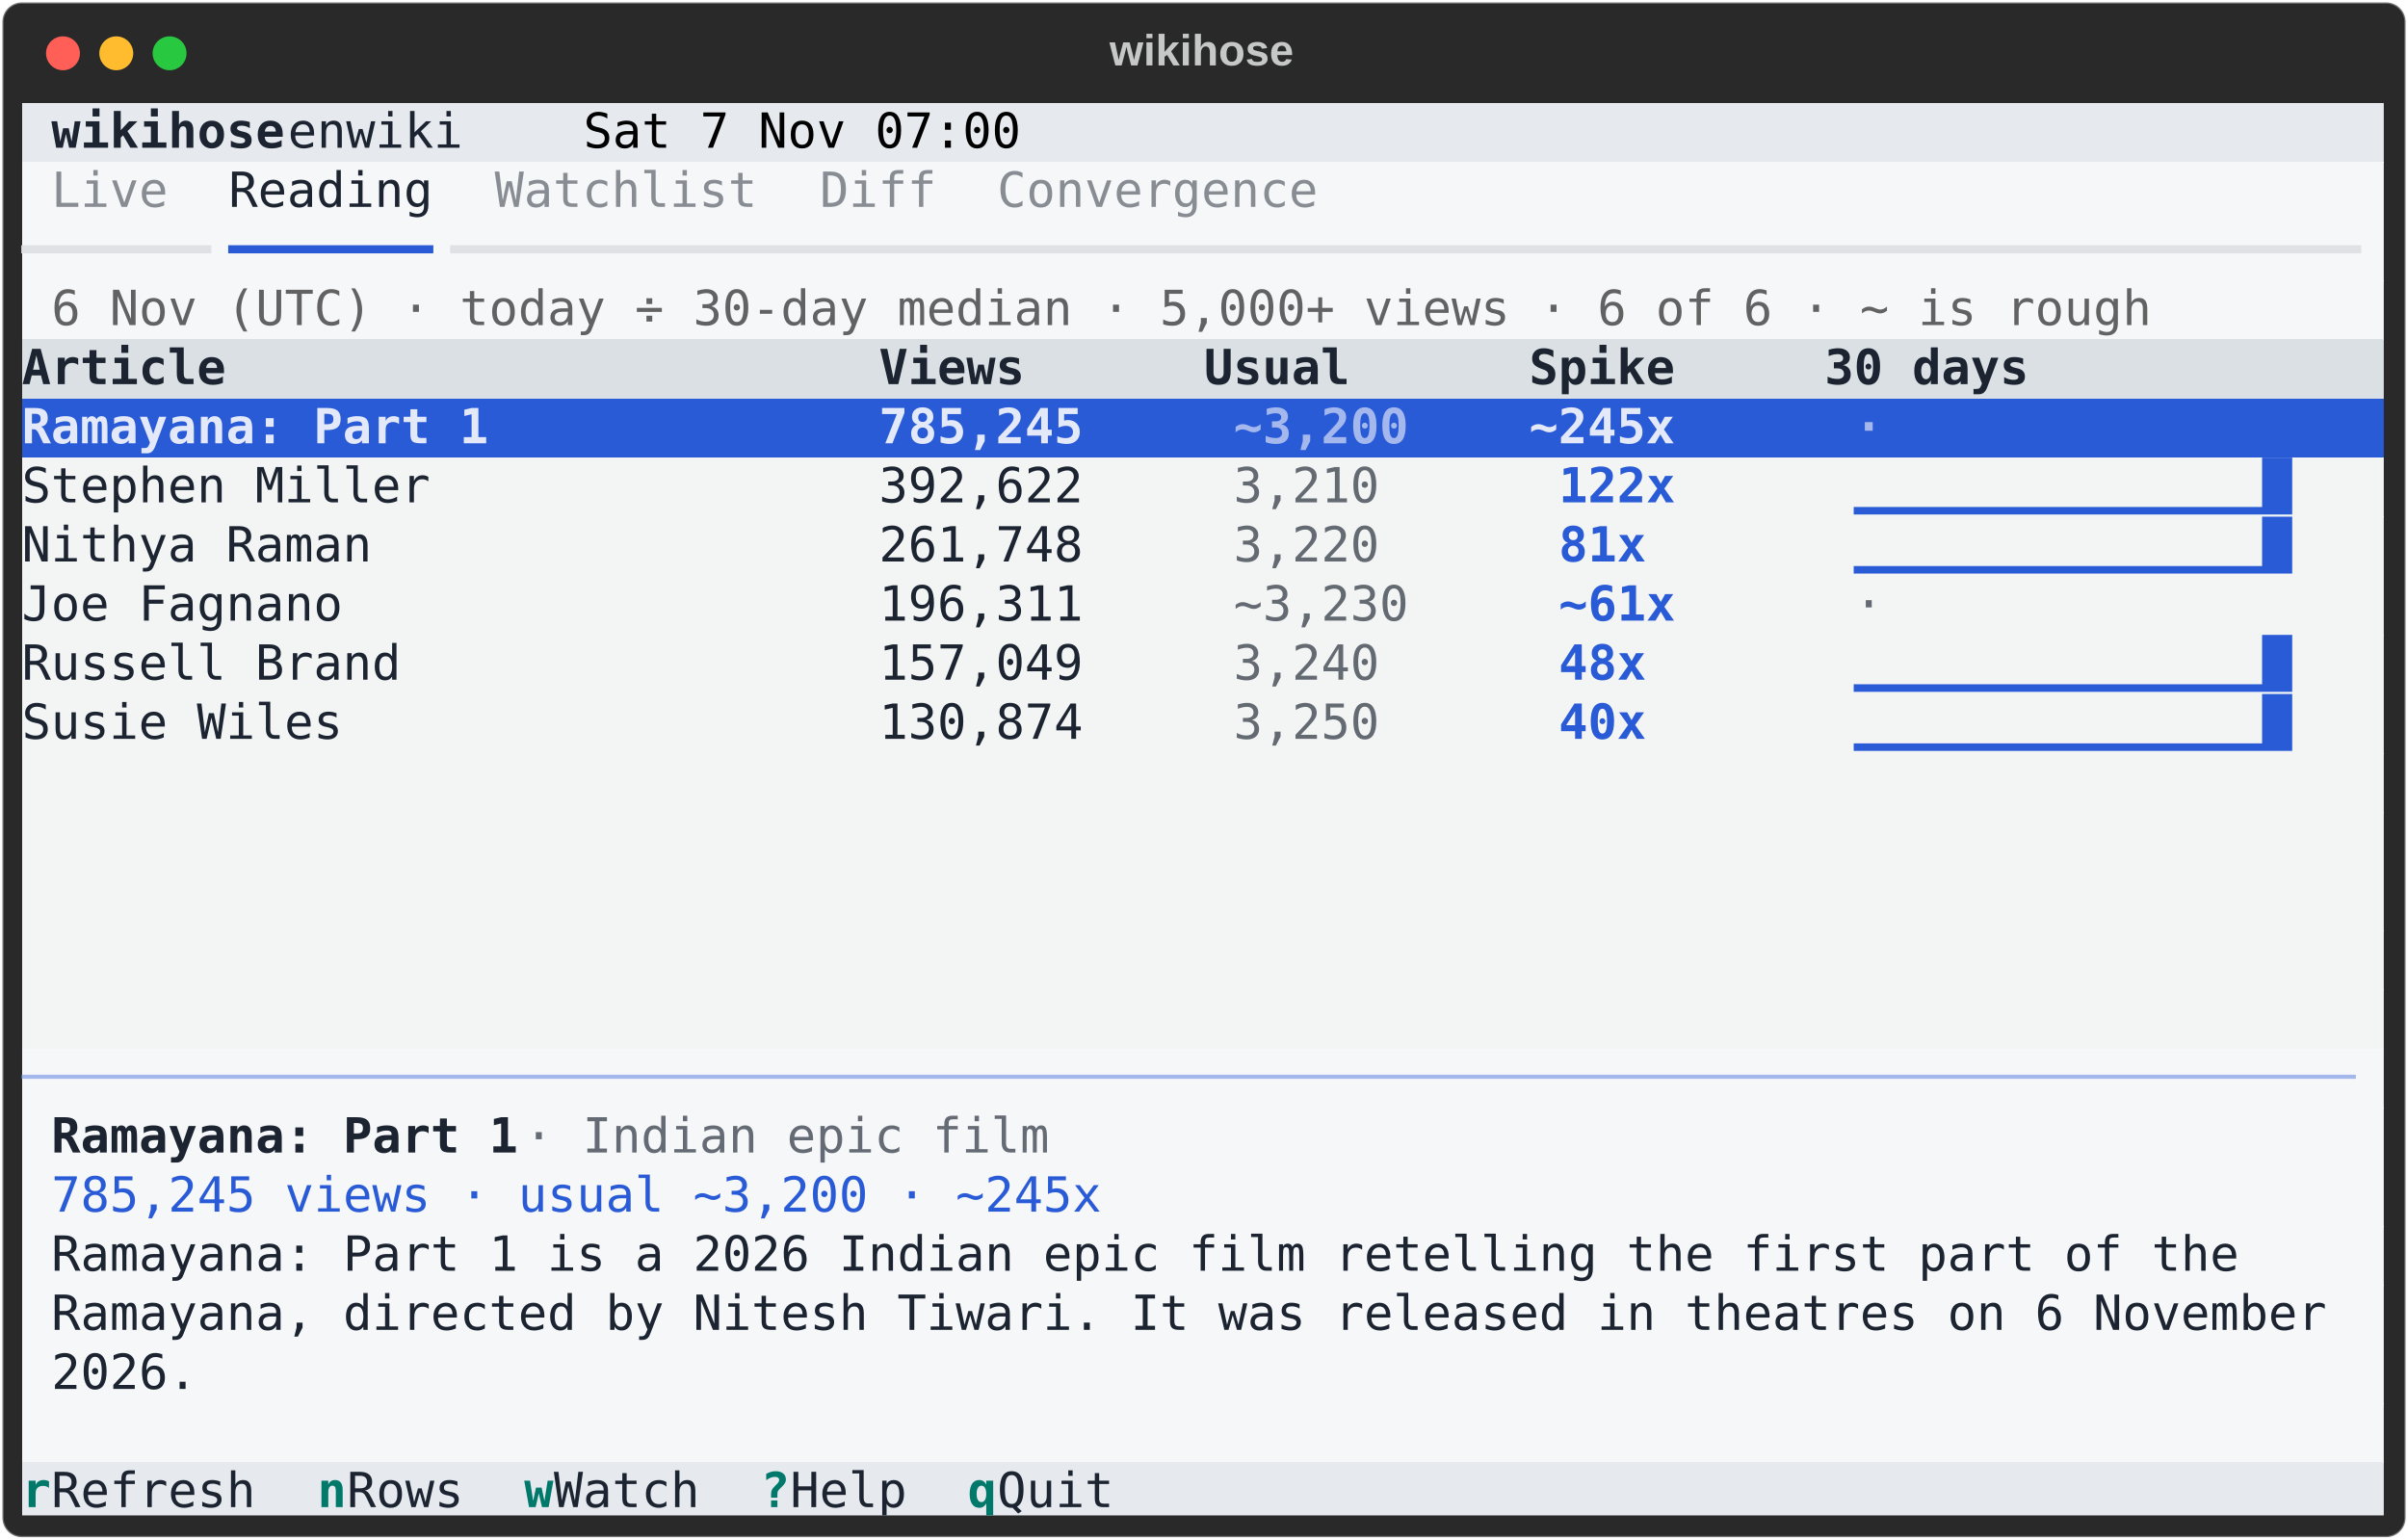
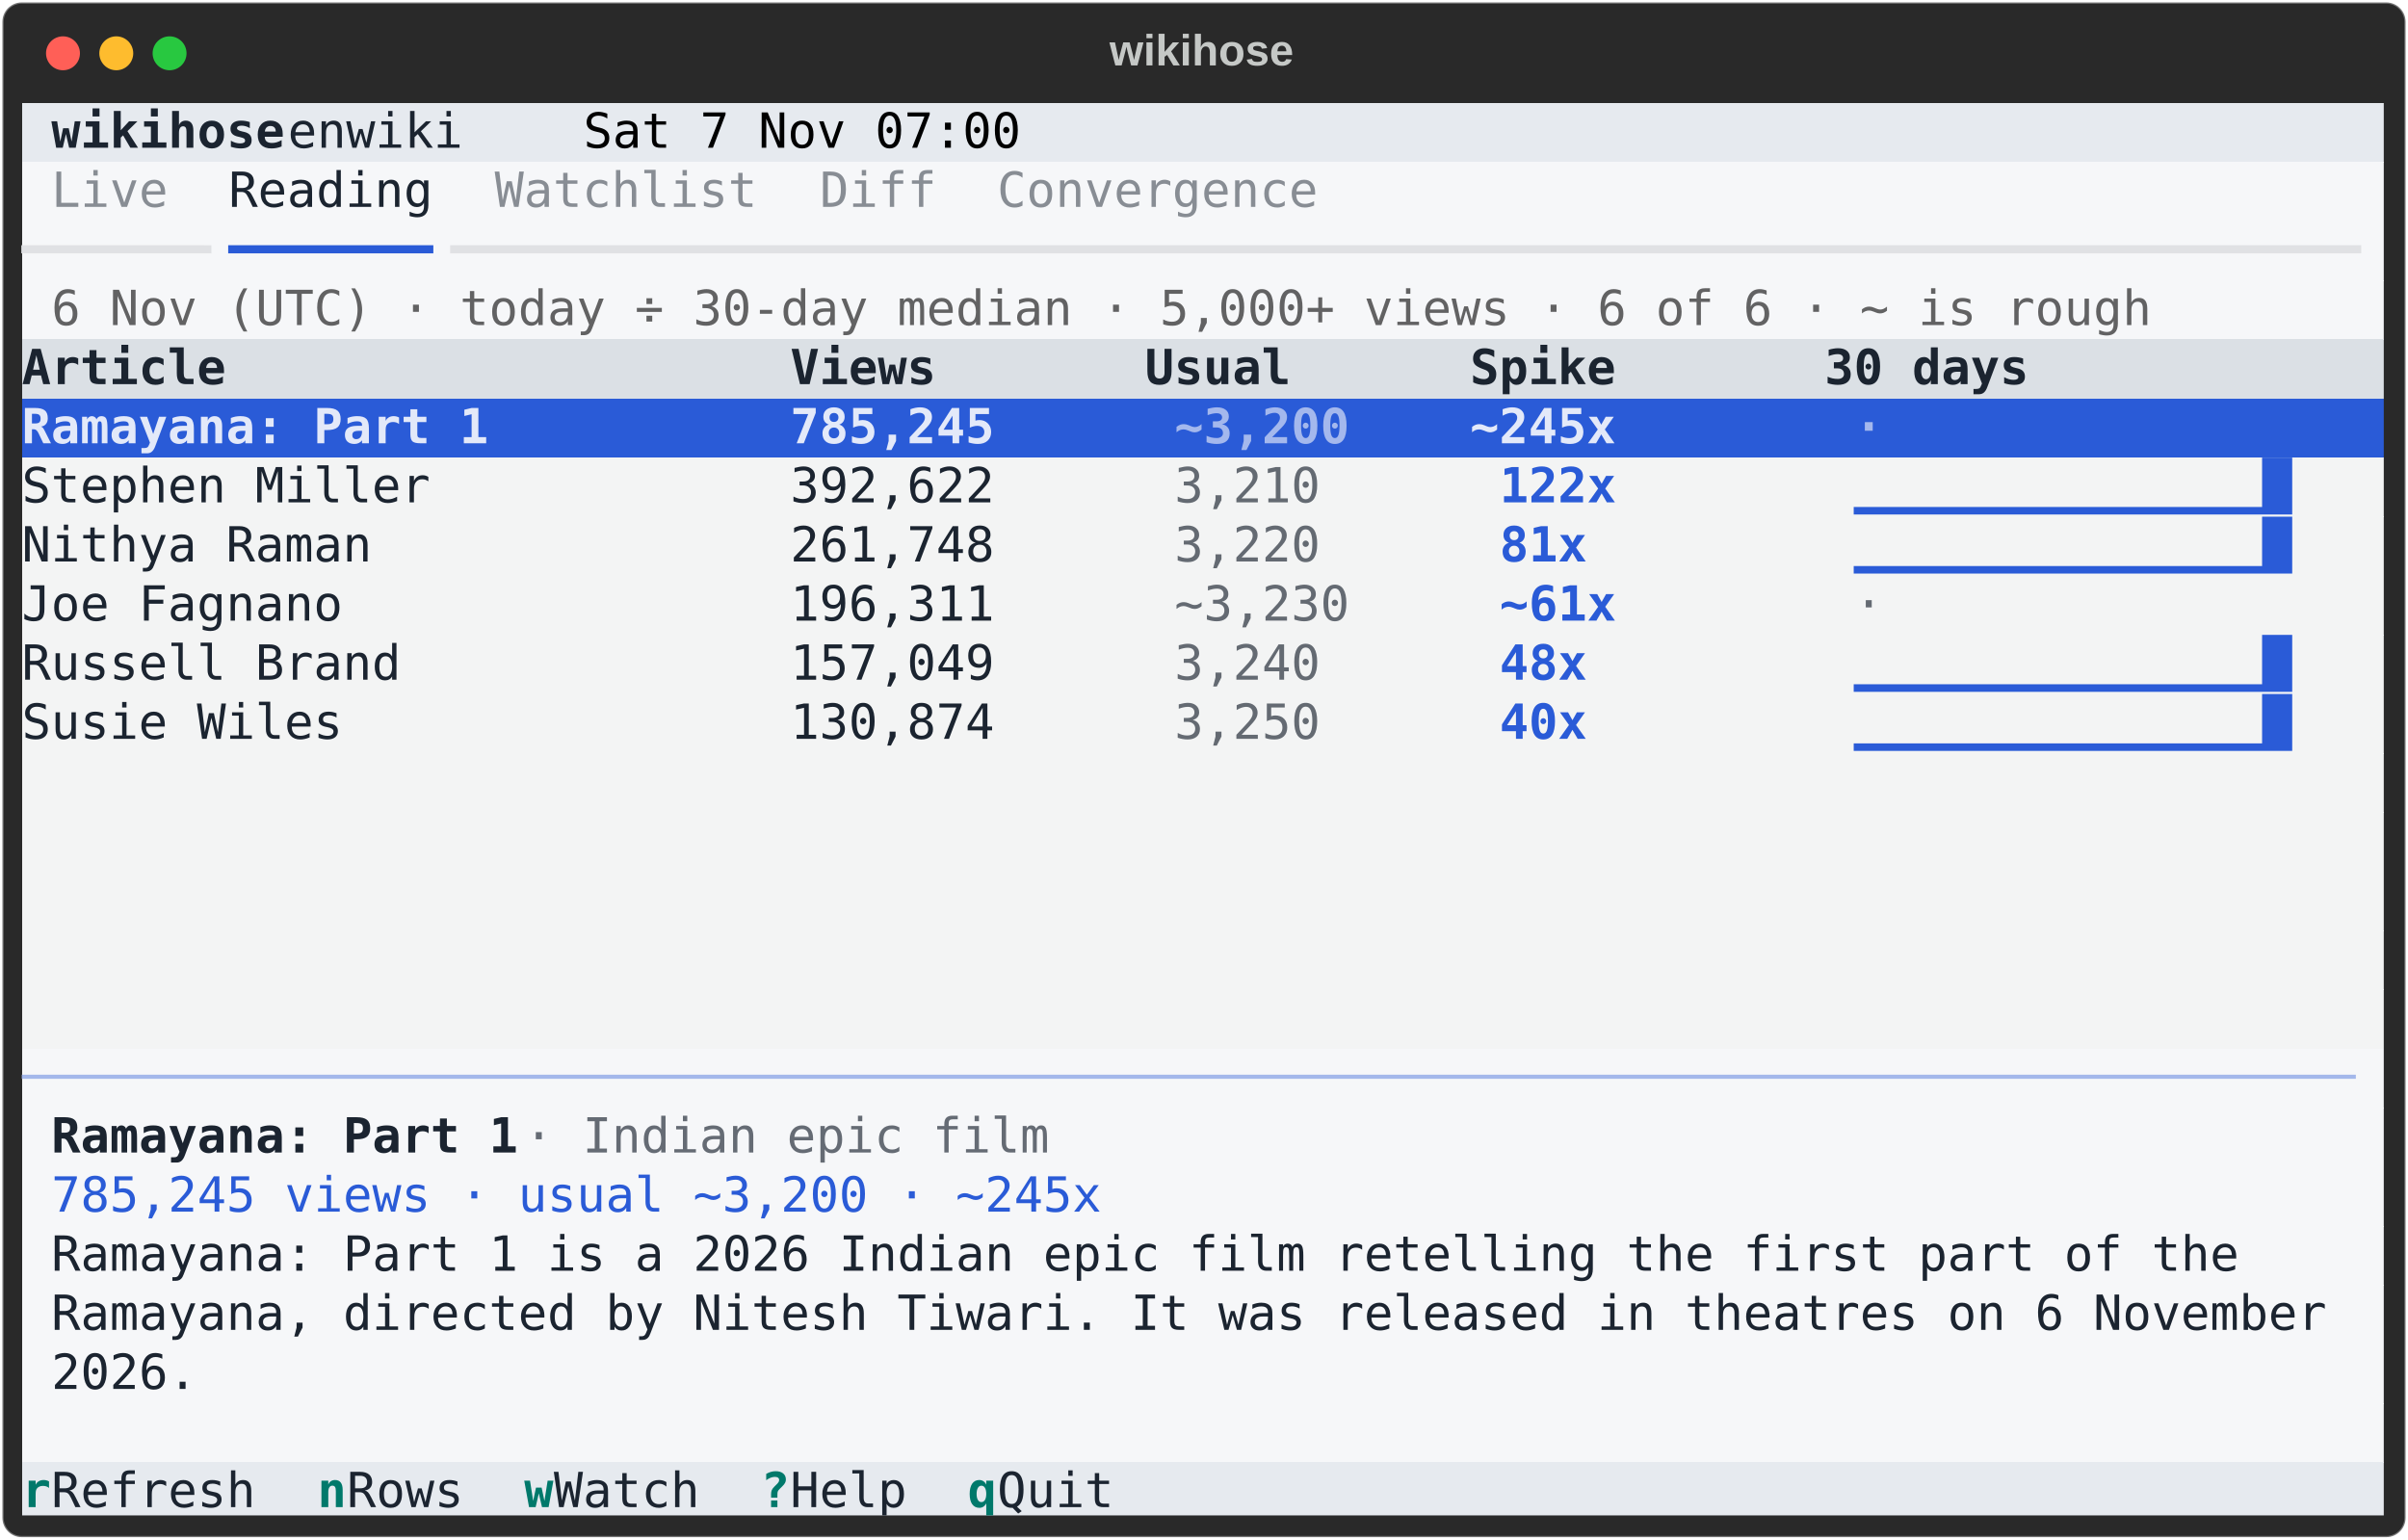
<svg xmlns="http://www.w3.org/2000/svg" class="rich-terminal" viewBox="0 0 994 635.6">
  <style>

    @font-face {
        font-family: "Fira Code";
        src: local("FiraCode-Regular"),
                url("https://cdnjs.cloudflare.com/ajax/libs/firacode/6.2.0/woff2/FiraCode-Regular.woff2") format("woff2"),
                url("https://cdnjs.cloudflare.com/ajax/libs/firacode/6.2.0/woff/FiraCode-Regular.woff") format("woff");
        font-style: normal;
        font-weight: 400;
    }
    @font-face {
        font-family: "Fira Code";
        src: local("FiraCode-Bold"),
                url("https://cdnjs.cloudflare.com/ajax/libs/firacode/6.2.0/woff2/FiraCode-Bold.woff2") format("woff2"),
                url("https://cdnjs.cloudflare.com/ajax/libs/firacode/6.2.0/woff/FiraCode-Bold.woff") format("woff");
        font-style: bold;
        font-weight: 700;
    }

    .terminal-matrix {
        font-family: Fira Code, monospace;
        font-size: 20px;
        line-height: 24.4px;
        font-variant-east-asian: full-width;
    }

    .terminal-title {
        font-size: 18px;
        font-weight: bold;
        font-family: arial;
    }

    .terminal-r1 { fill: #c5c8c6 }
.terminal-r2 { fill: #1b2430;font-weight: bold }
.terminal-r3 { fill: #1b2430 }
.terminal-r4 { fill: #000000 }
.terminal-r5 { fill: #888d94 }
.terminal-r6 { fill: #e0e1e4 }
.terminal-r7 { fill: #2a5bd7 }
.terminal-r8 { fill: #626263 }
.terminal-r9 { fill: #e3e9f9;font-weight: bold }
.terminal-r10 { fill: #a4b8ed;font-weight: bold }
.terminal-r11 { fill: #646a72 }
.terminal-r12 { fill: #2a5bd7;font-weight: bold }
.terminal-r13 { fill: #a4b8eb }
.terminal-r14 { fill: #656b74 }
.terminal-r15 { fill: #00796b;font-weight: bold }
    </style>
  <defs>
    <clipPath id="terminal-clip-terminal">
      <rect x="0" y="0" width="975.0" height="584.6" />
    </clipPath>
    <clipPath id="terminal-line-0">
      <rect x="0" y="1.5" width="976" height="24.65" />
    </clipPath>
    <clipPath id="terminal-line-1">
      <rect x="0" y="25.9" width="976" height="24.65" />
    </clipPath>
    <clipPath id="terminal-line-2">
      <rect x="0" y="50.3" width="976" height="24.65" />
    </clipPath>
    <clipPath id="terminal-line-3">
      <rect x="0" y="74.7" width="976" height="24.65" />
    </clipPath>
    <clipPath id="terminal-line-4">
      <rect x="0" y="99.1" width="976" height="24.65" />
    </clipPath>
    <clipPath id="terminal-line-5">
      <rect x="0" y="123.5" width="976" height="24.65" />
    </clipPath>
    <clipPath id="terminal-line-6">
      <rect x="0" y="147.9" width="976" height="24.65" />
    </clipPath>
    <clipPath id="terminal-line-7">
      <rect x="0" y="172.3" width="976" height="24.65" />
    </clipPath>
    <clipPath id="terminal-line-8">
      <rect x="0" y="196.7" width="976" height="24.65" />
    </clipPath>
    <clipPath id="terminal-line-9">
      <rect x="0" y="221.1" width="976" height="24.65" />
    </clipPath>
    <clipPath id="terminal-line-10">
      <rect x="0" y="245.5" width="976" height="24.65" />
    </clipPath>
    <clipPath id="terminal-line-11">
      <rect x="0" y="269.9" width="976" height="24.65" />
    </clipPath>
    <clipPath id="terminal-line-12">
      <rect x="0" y="294.3" width="976" height="24.65" />
    </clipPath>
    <clipPath id="terminal-line-13">
      <rect x="0" y="318.7" width="976" height="24.65" />
    </clipPath>
    <clipPath id="terminal-line-14">
      <rect x="0" y="343.1" width="976" height="24.65" />
    </clipPath>
    <clipPath id="terminal-line-15">
      <rect x="0" y="367.5" width="976" height="24.65" />
    </clipPath>
    <clipPath id="terminal-line-16">
      <rect x="0" y="391.9" width="976" height="24.65" />
    </clipPath>
    <clipPath id="terminal-line-17">
      <rect x="0" y="416.3" width="976" height="24.65" />
    </clipPath>
    <clipPath id="terminal-line-18">
      <rect x="0" y="440.7" width="976" height="24.65" />
    </clipPath>
    <clipPath id="terminal-line-19">
      <rect x="0" y="465.1" width="976" height="24.65" />
    </clipPath>
    <clipPath id="terminal-line-20">
      <rect x="0" y="489.5" width="976" height="24.65" />
    </clipPath>
    <clipPath id="terminal-line-21">
      <rect x="0" y="513.9" width="976" height="24.65" />
    </clipPath>
    <clipPath id="terminal-line-22">
      <rect x="0" y="538.3" width="976" height="24.65" />
    </clipPath>
  </defs>
  <rect fill="#292929" stroke="rgba(255,255,255,0.35)" stroke-width="1" x="1" y="1" width="992" height="633.6" rx="8" />
  <text class="terminal-title" fill="#c5c8c6" text-anchor="middle" x="496" y="27">wikihose</text>
  <g transform="translate(26,22)">
    <circle cx="0" cy="0" r="7" fill="#ff5f57" />
    <circle cx="22" cy="0" r="7" fill="#febc2e" />
    <circle cx="44" cy="0" r="7" fill="#28c840" />
  </g>
  <g transform="translate(9, 41)" clip-path="url(#terminal-clip-terminal)">
    <rect fill="#e6eaef" x="0" y="1.5" width="12.2" height="24.65" shape-rendering="crispEdges" />
    <rect fill="#e6eaef" x="12.2" y="1.5" width="97.6" height="24.65" shape-rendering="crispEdges" />
    <rect fill="#e6eaef" x="109.8" y="1.5" width="122" height="24.65" shape-rendering="crispEdges" />
    <rect fill="#e6eaef" x="231.8" y="1.5" width="183" height="24.65" shape-rendering="crispEdges" />
    <rect fill="#e6eaef" x="414.8" y="1.5" width="561.2" height="24.65" shape-rendering="crispEdges" />
    <rect fill="#f6f7f9" x="0" y="25.9" width="12.2" height="24.65" shape-rendering="crispEdges" />
    <rect fill="#f6f7f9" x="12.2" y="25.9" width="48.8" height="24.65" shape-rendering="crispEdges" />
    <rect fill="#f6f7f9" x="61" y="25.9" width="24.4" height="24.65" shape-rendering="crispEdges" />
    <rect fill="#f6f7f9" x="85.4" y="25.9" width="85.4" height="24.65" shape-rendering="crispEdges" />
    <rect fill="#f6f7f9" x="170.8" y="25.9" width="24.4" height="24.65" shape-rendering="crispEdges" />
    <rect fill="#f6f7f9" x="195.2" y="25.9" width="109.8" height="24.65" shape-rendering="crispEdges" />
    <rect fill="#f6f7f9" x="305" y="25.9" width="24.4" height="24.65" shape-rendering="crispEdges" />
    <rect fill="#f6f7f9" x="329.4" y="25.9" width="48.8" height="24.65" shape-rendering="crispEdges" />
    <rect fill="#f6f7f9" x="378.2" y="25.9" width="24.4" height="24.65" shape-rendering="crispEdges" />
    <rect fill="#f6f7f9" x="402.6" y="25.9" width="134.2" height="24.65" shape-rendering="crispEdges" />
    <rect fill="#f6f7f9" x="536.8" y="25.9" width="439.2" height="24.65" shape-rendering="crispEdges" />
    <rect fill="#f6f7f9" x="0" y="50.3" width="85.4" height="24.65" shape-rendering="crispEdges" />
    <rect fill="#f6f7f9" x="85.4" y="50.3" width="85.4" height="24.65" shape-rendering="crispEdges" />
    <rect fill="#f6f7f9" x="170.8" y="50.3" width="805.2" height="24.65" shape-rendering="crispEdges" />
    <rect fill="#f6f7f9" x="0" y="74.7" width="12.2" height="24.65" shape-rendering="crispEdges" />
    <rect fill="#f6f7f9" x="12.2" y="74.7" width="878.4" height="24.65" shape-rendering="crispEdges" />
    <rect fill="#f6f7f9" x="890.6" y="74.7" width="85.4" height="24.65" shape-rendering="crispEdges" />
-     <rect fill="#dbe0e5" x="0" y="99.1" width="353.8" height="24.65" shape-rendering="crispEdges" />
-     <rect fill="#dbe0e5" x="353.8" y="99.1" width="134.2" height="24.65" shape-rendering="crispEdges" />
-     <rect fill="#dbe0e5" x="488" y="99.1" width="134.2" height="24.65" shape-rendering="crispEdges" />
-     <rect fill="#dbe0e5" x="622.2" y="99.1" width="122" height="24.65" shape-rendering="crispEdges" />
+     <rect fill="#dbe0e5" x="0" y="99.1" width="317.2" height="24.65" shape-rendering="crispEdges" />
+     <rect fill="#dbe0e5" x="317.2" y="99.1" width="146.4" height="24.65" shape-rendering="crispEdges" />
+     <rect fill="#dbe0e5" x="463.6" y="99.1" width="134.2" height="24.65" shape-rendering="crispEdges" />
+     <rect fill="#dbe0e5" x="597.8" y="99.1" width="146.4" height="24.65" shape-rendering="crispEdges" />
    <rect fill="#dbe0e5" x="744.2" y="99.1" width="207.4" height="24.65" shape-rendering="crispEdges" />
    <rect fill="#dbe0e5" x="951.6" y="99.1" width="24.4" height="24.65" shape-rendering="crispEdges" />
-     <rect fill="#2a5bd7" x="0" y="123.5" width="353.8" height="24.65" shape-rendering="crispEdges" />
-     <rect fill="#2a5bd7" x="353.8" y="123.5" width="134.2" height="24.65" shape-rendering="crispEdges" />
-     <rect fill="#2a5bd7" x="488" y="123.5" width="12.2" height="24.65" shape-rendering="crispEdges" />
-     <rect fill="#2a5bd7" x="500.2" y="123.5" width="109.8" height="24.65" shape-rendering="crispEdges" />
-     <rect fill="#2a5bd7" x="610" y="123.5" width="12.2" height="24.65" shape-rendering="crispEdges" />
-     <rect fill="#2a5bd7" x="622.2" y="123.5" width="122" height="24.65" shape-rendering="crispEdges" />
+     <rect fill="#2a5bd7" x="0" y="123.5" width="317.2" height="24.65" shape-rendering="crispEdges" />
+     <rect fill="#2a5bd7" x="317.2" y="123.5" width="146.4" height="24.65" shape-rendering="crispEdges" />
+     <rect fill="#2a5bd7" x="463.6" y="123.5" width="12.2" height="24.65" shape-rendering="crispEdges" />
+     <rect fill="#2a5bd7" x="475.8" y="123.5" width="109.8" height="24.65" shape-rendering="crispEdges" />
+     <rect fill="#2a5bd7" x="585.6" y="123.5" width="12.2" height="24.65" shape-rendering="crispEdges" />
+     <rect fill="#2a5bd7" x="597.8" y="123.5" width="146.4" height="24.65" shape-rendering="crispEdges" />
    <rect fill="#2a5bd7" x="744.2" y="123.5" width="12.2" height="24.65" shape-rendering="crispEdges" />
    <rect fill="#2a5bd7" x="756.4" y="123.5" width="12.2" height="24.65" shape-rendering="crispEdges" />
    <rect fill="#2a5bd7" x="768.6" y="123.5" width="183" height="24.65" shape-rendering="crispEdges" />
    <rect fill="#2a5bd7" x="951.6" y="123.5" width="24.4" height="24.65" shape-rendering="crispEdges" />
-     <rect fill="#f3f4f4" x="0" y="147.9" width="353.8" height="24.65" shape-rendering="crispEdges" />
-     <rect fill="#f3f4f4" x="353.8" y="147.9" width="134.2" height="24.65" shape-rendering="crispEdges" />
-     <rect fill="#f3f4f4" x="488" y="147.9" width="12.2" height="24.65" shape-rendering="crispEdges" />
-     <rect fill="#f3f4f4" x="500.2" y="147.9" width="109.8" height="24.65" shape-rendering="crispEdges" />
-     <rect fill="#f3f4f4" x="610" y="147.9" width="12.2" height="24.65" shape-rendering="crispEdges" />
-     <rect fill="#f3f4f4" x="622.2" y="147.9" width="12.2" height="24.65" shape-rendering="crispEdges" />
-     <rect fill="#f3f4f4" x="634.4" y="147.9" width="97.6" height="24.65" shape-rendering="crispEdges" />
+     <rect fill="#f3f4f4" x="0" y="147.9" width="317.2" height="24.65" shape-rendering="crispEdges" />
+     <rect fill="#f3f4f4" x="317.2" y="147.9" width="146.4" height="24.65" shape-rendering="crispEdges" />
+     <rect fill="#f3f4f4" x="463.6" y="147.9" width="12.2" height="24.65" shape-rendering="crispEdges" />
+     <rect fill="#f3f4f4" x="475.8" y="147.9" width="109.8" height="24.65" shape-rendering="crispEdges" />
+     <rect fill="#f3f4f4" x="585.6" y="147.9" width="12.2" height="24.65" shape-rendering="crispEdges" />
+     <rect fill="#f3f4f4" x="597.8" y="147.9" width="12.2" height="24.65" shape-rendering="crispEdges" />
+     <rect fill="#f3f4f4" x="610" y="147.9" width="122" height="24.65" shape-rendering="crispEdges" />
    <rect fill="#f3f4f4" x="732" y="147.9" width="12.2" height="24.65" shape-rendering="crispEdges" />
    <rect fill="#f3f4f4" x="744.2" y="147.9" width="12.2" height="24.65" shape-rendering="crispEdges" />
    <rect fill="#f3f4f4" x="756.4" y="147.9" width="183" height="24.65" shape-rendering="crispEdges" />
    <rect fill="#f3f4f4" x="939.4" y="147.9" width="12.2" height="24.65" shape-rendering="crispEdges" />
    <rect fill="#f3f4f4" x="951.6" y="147.9" width="24.4" height="24.65" shape-rendering="crispEdges" />
-     <rect fill="#f3f4f4" x="0" y="172.3" width="353.8" height="24.65" shape-rendering="crispEdges" />
-     <rect fill="#f3f4f4" x="353.8" y="172.3" width="134.2" height="24.65" shape-rendering="crispEdges" />
-     <rect fill="#f3f4f4" x="488" y="172.3" width="12.2" height="24.65" shape-rendering="crispEdges" />
-     <rect fill="#f3f4f4" x="500.2" y="172.3" width="109.8" height="24.65" shape-rendering="crispEdges" />
-     <rect fill="#f3f4f4" x="610" y="172.3" width="12.2" height="24.65" shape-rendering="crispEdges" />
-     <rect fill="#f3f4f4" x="622.2" y="172.3" width="12.2" height="24.65" shape-rendering="crispEdges" />
-     <rect fill="#f3f4f4" x="634.4" y="172.3" width="97.6" height="24.65" shape-rendering="crispEdges" />
+     <rect fill="#f3f4f4" x="0" y="172.3" width="317.2" height="24.65" shape-rendering="crispEdges" />
+     <rect fill="#f3f4f4" x="317.2" y="172.3" width="146.4" height="24.65" shape-rendering="crispEdges" />
+     <rect fill="#f3f4f4" x="463.6" y="172.3" width="12.2" height="24.65" shape-rendering="crispEdges" />
+     <rect fill="#f3f4f4" x="475.8" y="172.3" width="109.8" height="24.65" shape-rendering="crispEdges" />
+     <rect fill="#f3f4f4" x="585.6" y="172.3" width="12.2" height="24.65" shape-rendering="crispEdges" />
+     <rect fill="#f3f4f4" x="597.8" y="172.3" width="12.2" height="24.65" shape-rendering="crispEdges" />
+     <rect fill="#f3f4f4" x="610" y="172.3" width="122" height="24.65" shape-rendering="crispEdges" />
    <rect fill="#f3f4f4" x="732" y="172.3" width="12.2" height="24.65" shape-rendering="crispEdges" />
    <rect fill="#f3f4f4" x="744.2" y="172.3" width="12.2" height="24.65" shape-rendering="crispEdges" />
    <rect fill="#f3f4f4" x="756.4" y="172.3" width="183" height="24.65" shape-rendering="crispEdges" />
    <rect fill="#f3f4f4" x="939.4" y="172.3" width="12.2" height="24.65" shape-rendering="crispEdges" />
    <rect fill="#f3f4f4" x="951.6" y="172.3" width="24.4" height="24.65" shape-rendering="crispEdges" />
-     <rect fill="#f3f4f4" x="0" y="196.7" width="353.8" height="24.65" shape-rendering="crispEdges" />
-     <rect fill="#f3f4f4" x="353.8" y="196.7" width="134.2" height="24.65" shape-rendering="crispEdges" />
-     <rect fill="#f3f4f4" x="488" y="196.7" width="12.2" height="24.65" shape-rendering="crispEdges" />
-     <rect fill="#f3f4f4" x="500.2" y="196.7" width="109.8" height="24.65" shape-rendering="crispEdges" />
-     <rect fill="#f3f4f4" x="610" y="196.7" width="12.2" height="24.65" shape-rendering="crispEdges" />
-     <rect fill="#f3f4f4" x="622.2" y="196.7" width="12.2" height="24.65" shape-rendering="crispEdges" />
-     <rect fill="#f3f4f4" x="634.4" y="196.7" width="97.6" height="24.65" shape-rendering="crispEdges" />
+     <rect fill="#f3f4f4" x="0" y="196.7" width="317.2" height="24.65" shape-rendering="crispEdges" />
+     <rect fill="#f3f4f4" x="317.2" y="196.7" width="146.4" height="24.65" shape-rendering="crispEdges" />
+     <rect fill="#f3f4f4" x="463.6" y="196.7" width="12.2" height="24.65" shape-rendering="crispEdges" />
+     <rect fill="#f3f4f4" x="475.8" y="196.7" width="109.8" height="24.65" shape-rendering="crispEdges" />
+     <rect fill="#f3f4f4" x="585.6" y="196.7" width="12.2" height="24.65" shape-rendering="crispEdges" />
+     <rect fill="#f3f4f4" x="597.8" y="196.7" width="12.2" height="24.65" shape-rendering="crispEdges" />
+     <rect fill="#f3f4f4" x="610" y="196.7" width="122" height="24.65" shape-rendering="crispEdges" />
    <rect fill="#f3f4f4" x="732" y="196.7" width="12.2" height="24.65" shape-rendering="crispEdges" />
    <rect fill="#f3f4f4" x="744.2" y="196.7" width="12.2" height="24.65" shape-rendering="crispEdges" />
    <rect fill="#f3f4f4" x="756.4" y="196.7" width="12.2" height="24.65" shape-rendering="crispEdges" />
    <rect fill="#f3f4f4" x="768.6" y="196.7" width="183" height="24.65" shape-rendering="crispEdges" />
    <rect fill="#f3f4f4" x="951.6" y="196.7" width="24.4" height="24.65" shape-rendering="crispEdges" />
-     <rect fill="#f3f4f4" x="0" y="221.1" width="353.8" height="24.65" shape-rendering="crispEdges" />
-     <rect fill="#f3f4f4" x="353.8" y="221.1" width="134.2" height="24.65" shape-rendering="crispEdges" />
-     <rect fill="#f3f4f4" x="488" y="221.1" width="12.2" height="24.65" shape-rendering="crispEdges" />
-     <rect fill="#f3f4f4" x="500.2" y="221.1" width="109.8" height="24.65" shape-rendering="crispEdges" />
-     <rect fill="#f3f4f4" x="610" y="221.1" width="12.2" height="24.65" shape-rendering="crispEdges" />
-     <rect fill="#f3f4f4" x="622.2" y="221.1" width="12.2" height="24.65" shape-rendering="crispEdges" />
-     <rect fill="#f3f4f4" x="634.4" y="221.1" width="97.6" height="24.65" shape-rendering="crispEdges" />
+     <rect fill="#f3f4f4" x="0" y="221.1" width="317.2" height="24.65" shape-rendering="crispEdges" />
+     <rect fill="#f3f4f4" x="317.2" y="221.1" width="146.4" height="24.65" shape-rendering="crispEdges" />
+     <rect fill="#f3f4f4" x="463.6" y="221.1" width="12.2" height="24.65" shape-rendering="crispEdges" />
+     <rect fill="#f3f4f4" x="475.8" y="221.1" width="109.8" height="24.65" shape-rendering="crispEdges" />
+     <rect fill="#f3f4f4" x="585.6" y="221.1" width="12.2" height="24.65" shape-rendering="crispEdges" />
+     <rect fill="#f3f4f4" x="597.8" y="221.1" width="12.2" height="24.65" shape-rendering="crispEdges" />
+     <rect fill="#f3f4f4" x="610" y="221.1" width="122" height="24.65" shape-rendering="crispEdges" />
    <rect fill="#f3f4f4" x="732" y="221.1" width="12.2" height="24.65" shape-rendering="crispEdges" />
    <rect fill="#f3f4f4" x="744.2" y="221.1" width="12.2" height="24.65" shape-rendering="crispEdges" />
    <rect fill="#f3f4f4" x="756.4" y="221.1" width="183" height="24.65" shape-rendering="crispEdges" />
    <rect fill="#f3f4f4" x="939.4" y="221.1" width="12.2" height="24.65" shape-rendering="crispEdges" />
    <rect fill="#f3f4f4" x="951.6" y="221.1" width="24.4" height="24.65" shape-rendering="crispEdges" />
-     <rect fill="#f3f4f4" x="0" y="245.5" width="353.8" height="24.65" shape-rendering="crispEdges" />
-     <rect fill="#f3f4f4" x="353.8" y="245.5" width="134.2" height="24.65" shape-rendering="crispEdges" />
-     <rect fill="#f3f4f4" x="488" y="245.5" width="12.2" height="24.65" shape-rendering="crispEdges" />
-     <rect fill="#f3f4f4" x="500.2" y="245.5" width="109.8" height="24.65" shape-rendering="crispEdges" />
-     <rect fill="#f3f4f4" x="610" y="245.5" width="12.2" height="24.65" shape-rendering="crispEdges" />
-     <rect fill="#f3f4f4" x="622.2" y="245.5" width="12.2" height="24.65" shape-rendering="crispEdges" />
-     <rect fill="#f3f4f4" x="634.4" y="245.5" width="97.6" height="24.65" shape-rendering="crispEdges" />
+     <rect fill="#f3f4f4" x="0" y="245.5" width="317.2" height="24.65" shape-rendering="crispEdges" />
+     <rect fill="#f3f4f4" x="317.2" y="245.5" width="146.4" height="24.65" shape-rendering="crispEdges" />
+     <rect fill="#f3f4f4" x="463.6" y="245.5" width="12.2" height="24.65" shape-rendering="crispEdges" />
+     <rect fill="#f3f4f4" x="475.8" y="245.5" width="109.8" height="24.65" shape-rendering="crispEdges" />
+     <rect fill="#f3f4f4" x="585.6" y="245.5" width="12.2" height="24.65" shape-rendering="crispEdges" />
+     <rect fill="#f3f4f4" x="597.8" y="245.5" width="12.2" height="24.65" shape-rendering="crispEdges" />
+     <rect fill="#f3f4f4" x="610" y="245.5" width="122" height="24.65" shape-rendering="crispEdges" />
    <rect fill="#f3f4f4" x="732" y="245.5" width="12.2" height="24.65" shape-rendering="crispEdges" />
    <rect fill="#f3f4f4" x="744.2" y="245.5" width="12.2" height="24.65" shape-rendering="crispEdges" />
    <rect fill="#f3f4f4" x="756.4" y="245.5" width="183" height="24.65" shape-rendering="crispEdges" />
    <rect fill="#f3f4f4" x="939.4" y="245.5" width="12.2" height="24.65" shape-rendering="crispEdges" />
    <rect fill="#f3f4f4" x="951.6" y="245.5" width="24.4" height="24.65" shape-rendering="crispEdges" />
    <rect fill="#f3f4f4" x="0" y="269.9" width="976" height="24.65" shape-rendering="crispEdges" />
    <rect fill="#f3f4f4" x="0" y="294.3" width="976" height="24.65" shape-rendering="crispEdges" />
    <rect fill="#f3f4f4" x="0" y="318.7" width="976" height="24.65" shape-rendering="crispEdges" />
    <rect fill="#f3f4f4" x="0" y="343.1" width="976" height="24.65" shape-rendering="crispEdges" />
    <rect fill="#f3f4f4" x="0" y="367.5" width="976" height="24.65" shape-rendering="crispEdges" />
    <rect fill="#f6f7f9" x="0" y="391.9" width="976" height="24.65" shape-rendering="crispEdges" />
    <rect fill="#f6f7f9" x="0" y="416.3" width="12.2" height="24.65" shape-rendering="crispEdges" />
    <rect fill="#f6f7f9" x="12.2" y="416.3" width="195.2" height="24.65" shape-rendering="crispEdges" />
    <rect fill="#f6f7f9" x="207.4" y="416.3" width="231.8" height="24.65" shape-rendering="crispEdges" />
    <rect fill="#f6f7f9" x="439.2" y="416.3" width="536.8" height="24.65" shape-rendering="crispEdges" />
    <rect fill="#f6f7f9" x="0" y="440.7" width="12.2" height="24.65" shape-rendering="crispEdges" />
    <rect fill="#f6f7f9" x="12.2" y="440.7" width="439.2" height="24.65" shape-rendering="crispEdges" />
    <rect fill="#f6f7f9" x="451.4" y="440.7" width="524.6" height="24.65" shape-rendering="crispEdges" />
    <rect fill="#f6f7f9" x="0" y="465.1" width="12.2" height="24.65" shape-rendering="crispEdges" />
    <rect fill="#f6f7f9" x="12.2" y="465.1" width="915" height="24.65" shape-rendering="crispEdges" />
    <rect fill="#f6f7f9" x="927.2" y="465.1" width="48.8" height="24.65" shape-rendering="crispEdges" />
    <rect fill="#f6f7f9" x="0" y="489.5" width="12.2" height="24.65" shape-rendering="crispEdges" />
    <rect fill="#f6f7f9" x="12.2" y="489.5" width="951.6" height="24.65" shape-rendering="crispEdges" />
    <rect fill="#f6f7f9" x="963.8" y="489.5" width="12.2" height="24.65" shape-rendering="crispEdges" />
    <rect fill="#f6f7f9" x="0" y="513.9" width="12.2" height="24.65" shape-rendering="crispEdges" />
    <rect fill="#f6f7f9" x="12.2" y="513.9" width="61" height="24.65" shape-rendering="crispEdges" />
    <rect fill="#f6f7f9" x="73.2" y="513.9" width="902.8" height="24.65" shape-rendering="crispEdges" />
    <rect fill="#f6f7f9" x="0" y="538.3" width="12.2" height="24.65" shape-rendering="crispEdges" />
    <rect fill="#f6f7f9" x="12.2" y="538.3" width="951.6" height="24.65" shape-rendering="crispEdges" />
    <rect fill="#f6f7f9" x="963.8" y="538.3" width="12.2" height="24.65" shape-rendering="crispEdges" />
    <rect fill="#e6eaef" x="0" y="562.7" width="12.2" height="24.65" shape-rendering="crispEdges" />
    <rect fill="#e6eaef" x="12.2" y="562.7" width="97.6" height="24.65" shape-rendering="crispEdges" />
    <rect fill="#e6eaef" x="109.8" y="562.7" width="12.2" height="24.65" shape-rendering="crispEdges" />
    <rect fill="#e6eaef" x="122" y="562.7" width="12.2" height="24.65" shape-rendering="crispEdges" />
    <rect fill="#e6eaef" x="134.2" y="562.7" width="61" height="24.65" shape-rendering="crispEdges" />
    <rect fill="#e6eaef" x="195.2" y="562.7" width="12.2" height="24.65" shape-rendering="crispEdges" />
    <rect fill="#e6eaef" x="207.4" y="562.7" width="12.2" height="24.65" shape-rendering="crispEdges" />
    <rect fill="#e6eaef" x="219.6" y="562.7" width="73.2" height="24.65" shape-rendering="crispEdges" />
    <rect fill="#e6eaef" x="292.8" y="562.7" width="12.2" height="24.65" shape-rendering="crispEdges" />
    <rect fill="#e6eaef" x="305" y="562.7" width="12.2" height="24.65" shape-rendering="crispEdges" />
    <rect fill="#e6eaef" x="317.2" y="562.7" width="61" height="24.65" shape-rendering="crispEdges" />
    <rect fill="#e6eaef" x="378.2" y="562.7" width="12.2" height="24.65" shape-rendering="crispEdges" />
    <rect fill="#e6eaef" x="390.4" y="562.7" width="12.2" height="24.65" shape-rendering="crispEdges" />
    <rect fill="#e6eaef" x="402.6" y="562.7" width="61" height="24.65" shape-rendering="crispEdges" />
    <rect fill="#e6eaef" x="463.6" y="562.7" width="512.4" height="24.65" shape-rendering="crispEdges" />
    <g class="terminal-matrix">
      <text class="terminal-r2" x="12.2" y="20" textLength="97.6" clip-path="url(#terminal-line-0)">wikihose</text>
      <text class="terminal-r3" x="109.8" y="20" textLength="122" clip-path="url(#terminal-line-0)">  enwiki  </text>
      <text class="terminal-r4" x="231.8" y="20" textLength="183" clip-path="url(#terminal-line-0)">Sat 7 Nov 07:00</text>
      <text class="terminal-r1" x="976" y="20" textLength="12.2" clip-path="url(#terminal-line-0)">
</text>
      <text class="terminal-r5" x="12.2" y="44.4" textLength="48.8" clip-path="url(#terminal-line-1)">Live</text>
      <text class="terminal-r3" x="85.4" y="44.4" textLength="85.4" clip-path="url(#terminal-line-1)">Reading</text>
      <text class="terminal-r5" x="195.2" y="44.4" textLength="109.8" clip-path="url(#terminal-line-1)">Watchlist</text>
      <text class="terminal-r5" x="329.4" y="44.4" textLength="48.8" clip-path="url(#terminal-line-1)">Diff</text>
      <text class="terminal-r5" x="402.6" y="44.4" textLength="134.2" clip-path="url(#terminal-line-1)">Convergence</text>
      <text class="terminal-r1" x="976" y="44.4" textLength="12.2" clip-path="url(#terminal-line-1)">
</text>
      <text class="terminal-r6" x="0" y="68.8" textLength="85.4" clip-path="url(#terminal-line-2)">━━━━━━╸</text>
      <text class="terminal-r7" x="85.4" y="68.8" textLength="85.4" clip-path="url(#terminal-line-2)">━━━━━━━</text>
      <text class="terminal-r6" x="170.8" y="68.8" textLength="805.2" clip-path="url(#terminal-line-2)">╺━━━━━━━━━━━━━━━━━━━━━━━━━━━━━━━━━━━━━━━━━━━━━━━━━━━━━━━━━━━━━━━━━</text>
      <text class="terminal-r1" x="976" y="68.8" textLength="12.2" clip-path="url(#terminal-line-2)">
</text>
      <text class="terminal-r8" x="12.2" y="93.2" textLength="878.4" clip-path="url(#terminal-line-3)">6 Nov (UTC) · today ÷ 30-day median · 5,000+ views · 6 of 6 · ~ is rough</text>
      <text class="terminal-r1" x="976" y="93.2" textLength="12.2" clip-path="url(#terminal-line-3)">
</text>
-       <text class="terminal-r2" x="0" y="117.6" textLength="353.8" clip-path="url(#terminal-line-4)"> Article                     </text>
-       <text class="terminal-r2" x="353.8" y="117.6" textLength="134.2" clip-path="url(#terminal-line-4)">     Views </text>
-       <text class="terminal-r2" x="488" y="117.6" textLength="134.2" clip-path="url(#terminal-line-4)">     Usual </text>
-       <text class="terminal-r2" x="622.2" y="117.6" textLength="122" clip-path="url(#terminal-line-4)">    Spike </text>
+       <text class="terminal-r2" x="0" y="117.6" textLength="317.2" clip-path="url(#terminal-line-4)"> Article                  </text>
+       <text class="terminal-r2" x="317.2" y="117.6" textLength="146.4" clip-path="url(#terminal-line-4)">      Views </text>
+       <text class="terminal-r2" x="463.6" y="117.6" textLength="134.2" clip-path="url(#terminal-line-4)">     Usual </text>
+       <text class="terminal-r2" x="597.8" y="117.6" textLength="146.4" clip-path="url(#terminal-line-4)">      Spike </text>
      <text class="terminal-r2" x="744.2" y="117.6" textLength="207.4" clip-path="url(#terminal-line-4)"> 30 days         </text>
      <text class="terminal-r1" x="976" y="117.6" textLength="12.2" clip-path="url(#terminal-line-4)">
</text>
-       <text class="terminal-r9" x="0" y="142" textLength="353.8" clip-path="url(#terminal-line-5)"> Ramayana: Part 1            </text>
-       <text class="terminal-r9" x="353.8" y="142" textLength="134.2" clip-path="url(#terminal-line-5)">   785,245 </text>
-       <text class="terminal-r10" x="500.2" y="142" textLength="109.8" clip-path="url(#terminal-line-5)">   ~3,200</text>
-       <text class="terminal-r9" x="622.2" y="142" textLength="122" clip-path="url(#terminal-line-5)">    ~245x </text>
+       <text class="terminal-r9" x="0" y="142" textLength="317.2" clip-path="url(#terminal-line-5)"> Ramayana: Part 1         </text>
+       <text class="terminal-r9" x="317.2" y="142" textLength="146.4" clip-path="url(#terminal-line-5)">    785,245 </text>
+       <text class="terminal-r10" x="475.8" y="142" textLength="109.8" clip-path="url(#terminal-line-5)">   ~3,200</text>
+       <text class="terminal-r9" x="597.8" y="142" textLength="146.4" clip-path="url(#terminal-line-5)">      ~245x </text>
      <text class="terminal-r10" x="756.4" y="142" textLength="12.2" clip-path="url(#terminal-line-5)">·</text>
      <text class="terminal-r1" x="976" y="142" textLength="12.2" clip-path="url(#terminal-line-5)">
</text>
-       <text class="terminal-r3" x="0" y="166.4" textLength="353.8" clip-path="url(#terminal-line-6)"> Stephen Miller              </text>
-       <text class="terminal-r3" x="353.8" y="166.4" textLength="134.2" clip-path="url(#terminal-line-6)">   392,622 </text>
-       <text class="terminal-r11" x="500.2" y="166.4" textLength="109.8" clip-path="url(#terminal-line-6)">    3,210</text>
-       <text class="terminal-r12" x="634.4" y="166.4" textLength="97.6" clip-path="url(#terminal-line-6)">    122x</text>
+       <text class="terminal-r3" x="0" y="166.4" textLength="317.2" clip-path="url(#terminal-line-6)"> Stephen Miller           </text>
+       <text class="terminal-r3" x="317.2" y="166.4" textLength="146.4" clip-path="url(#terminal-line-6)">    392,622 </text>
+       <text class="terminal-r11" x="475.8" y="166.4" textLength="109.8" clip-path="url(#terminal-line-6)">    3,210</text>
+       <text class="terminal-r12" x="610" y="166.4" textLength="122" clip-path="url(#terminal-line-6)">      122x</text>
      <text class="terminal-r7" x="756.4" y="166.4" textLength="183" clip-path="url(#terminal-line-6)">▁▁▁▁▁▁▁▁▁▁▁▁▁▁█</text>
      <text class="terminal-r1" x="976" y="166.4" textLength="12.2" clip-path="url(#terminal-line-6)">
</text>
-       <text class="terminal-r3" x="0" y="190.8" textLength="353.8" clip-path="url(#terminal-line-7)"> Nithya Raman                </text>
-       <text class="terminal-r3" x="353.8" y="190.8" textLength="134.2" clip-path="url(#terminal-line-7)">   261,748 </text>
-       <text class="terminal-r11" x="500.2" y="190.8" textLength="109.8" clip-path="url(#terminal-line-7)">    3,220</text>
-       <text class="terminal-r12" x="634.4" y="190.8" textLength="97.6" clip-path="url(#terminal-line-7)">     81x</text>
+       <text class="terminal-r3" x="0" y="190.8" textLength="317.2" clip-path="url(#terminal-line-7)"> Nithya Raman             </text>
+       <text class="terminal-r3" x="317.2" y="190.8" textLength="146.4" clip-path="url(#terminal-line-7)">    261,748 </text>
+       <text class="terminal-r11" x="475.8" y="190.8" textLength="109.8" clip-path="url(#terminal-line-7)">    3,220</text>
+       <text class="terminal-r12" x="610" y="190.8" textLength="122" clip-path="url(#terminal-line-7)">       81x</text>
      <text class="terminal-r7" x="756.4" y="190.8" textLength="183" clip-path="url(#terminal-line-7)">▁▁▁▁▁▁▁▁▁▁▁▁▁▁█</text>
      <text class="terminal-r1" x="976" y="190.8" textLength="12.2" clip-path="url(#terminal-line-7)">
</text>
-       <text class="terminal-r3" x="0" y="215.2" textLength="353.8" clip-path="url(#terminal-line-8)"> Joe Fagnano                 </text>
-       <text class="terminal-r3" x="353.8" y="215.2" textLength="134.2" clip-path="url(#terminal-line-8)">   196,311 </text>
-       <text class="terminal-r11" x="500.2" y="215.2" textLength="109.8" clip-path="url(#terminal-line-8)">   ~3,230</text>
-       <text class="terminal-r12" x="634.4" y="215.2" textLength="97.6" clip-path="url(#terminal-line-8)">    ~61x</text>
+       <text class="terminal-r3" x="0" y="215.2" textLength="317.2" clip-path="url(#terminal-line-8)"> Joe Fagnano              </text>
+       <text class="terminal-r3" x="317.2" y="215.2" textLength="146.4" clip-path="url(#terminal-line-8)">    196,311 </text>
+       <text class="terminal-r11" x="475.8" y="215.2" textLength="109.8" clip-path="url(#terminal-line-8)">   ~3,230</text>
+       <text class="terminal-r12" x="610" y="215.2" textLength="122" clip-path="url(#terminal-line-8)">      ~61x</text>
      <text class="terminal-r11" x="756.4" y="215.2" textLength="12.2" clip-path="url(#terminal-line-8)">·</text>
      <text class="terminal-r1" x="976" y="215.2" textLength="12.2" clip-path="url(#terminal-line-8)">
</text>
-       <text class="terminal-r3" x="0" y="239.6" textLength="353.8" clip-path="url(#terminal-line-9)"> Russell Brand               </text>
-       <text class="terminal-r3" x="353.8" y="239.6" textLength="134.2" clip-path="url(#terminal-line-9)">   157,049 </text>
-       <text class="terminal-r11" x="500.2" y="239.6" textLength="109.8" clip-path="url(#terminal-line-9)">    3,240</text>
-       <text class="terminal-r12" x="634.4" y="239.6" textLength="97.6" clip-path="url(#terminal-line-9)">     48x</text>
+       <text class="terminal-r3" x="0" y="239.6" textLength="317.2" clip-path="url(#terminal-line-9)"> Russell Brand            </text>
+       <text class="terminal-r3" x="317.2" y="239.6" textLength="146.4" clip-path="url(#terminal-line-9)">    157,049 </text>
+       <text class="terminal-r11" x="475.8" y="239.6" textLength="109.8" clip-path="url(#terminal-line-9)">    3,240</text>
+       <text class="terminal-r12" x="610" y="239.6" textLength="122" clip-path="url(#terminal-line-9)">       48x</text>
      <text class="terminal-r7" x="756.4" y="239.6" textLength="183" clip-path="url(#terminal-line-9)">▁▁▁▁▁▁▁▁▁▁▁▁▁▁█</text>
      <text class="terminal-r1" x="976" y="239.6" textLength="12.2" clip-path="url(#terminal-line-9)">
</text>
-       <text class="terminal-r3" x="0" y="264" textLength="353.8" clip-path="url(#terminal-line-10)"> Susie Wiles                 </text>
-       <text class="terminal-r3" x="353.8" y="264" textLength="134.2" clip-path="url(#terminal-line-10)">   130,874 </text>
-       <text class="terminal-r11" x="500.2" y="264" textLength="109.8" clip-path="url(#terminal-line-10)">    3,250</text>
-       <text class="terminal-r12" x="634.4" y="264" textLength="97.6" clip-path="url(#terminal-line-10)">     40x</text>
+       <text class="terminal-r3" x="0" y="264" textLength="317.2" clip-path="url(#terminal-line-10)"> Susie Wiles              </text>
+       <text class="terminal-r3" x="317.2" y="264" textLength="146.4" clip-path="url(#terminal-line-10)">    130,874 </text>
+       <text class="terminal-r11" x="475.8" y="264" textLength="109.8" clip-path="url(#terminal-line-10)">    3,250</text>
+       <text class="terminal-r12" x="610" y="264" textLength="122" clip-path="url(#terminal-line-10)">       40x</text>
      <text class="terminal-r7" x="756.4" y="264" textLength="183" clip-path="url(#terminal-line-10)">▁▁▁▁▁▁▁▁▁▁▁▁▁▁█</text>
      <text class="terminal-r1" x="976" y="264" textLength="12.2" clip-path="url(#terminal-line-10)">
</text>
      <text class="terminal-r1" x="976" y="288.4" textLength="12.2" clip-path="url(#terminal-line-11)">
</text>
      <text class="terminal-r1" x="976" y="312.8" textLength="12.2" clip-path="url(#terminal-line-12)">
</text>
      <text class="terminal-r1" x="976" y="337.2" textLength="12.2" clip-path="url(#terminal-line-13)">
</text>
      <text class="terminal-r1" x="976" y="361.6" textLength="12.2" clip-path="url(#terminal-line-14)">
</text>
      <text class="terminal-r1" x="976" y="386" textLength="12.2" clip-path="url(#terminal-line-15)">
</text>
      <text class="terminal-r13" x="0" y="410.4" textLength="976" clip-path="url(#terminal-line-16)">────────────────────────────────────────────────────────────────────────────────</text>
      <text class="terminal-r1" x="976" y="410.4" textLength="12.2" clip-path="url(#terminal-line-16)">
</text>
      <text class="terminal-r2" x="12.2" y="434.8" textLength="195.2" clip-path="url(#terminal-line-17)">Ramayana: Part 1</text>
      <text class="terminal-r14" x="207.4" y="434.8" textLength="231.8" clip-path="url(#terminal-line-17)"> · Indian epic film</text>
      <text class="terminal-r1" x="976" y="434.8" textLength="12.2" clip-path="url(#terminal-line-17)">
</text>
      <text class="terminal-r7" x="12.2" y="459.2" textLength="439.2" clip-path="url(#terminal-line-18)">785,245 views · usual ~3,200 · ~245x</text>
      <text class="terminal-r1" x="976" y="459.2" textLength="12.2" clip-path="url(#terminal-line-18)">
</text>
      <text class="terminal-r3" x="12.2" y="483.6" textLength="915" clip-path="url(#terminal-line-19)">Ramayana: Part 1 is a 2026 Indian epic film retelling the first part of the</text>
      <text class="terminal-r1" x="976" y="483.6" textLength="12.2" clip-path="url(#terminal-line-19)">
</text>
      <text class="terminal-r3" x="12.2" y="508" textLength="951.6" clip-path="url(#terminal-line-20)">Ramayana, directed by Nitesh Tiwari. It was released in theatres on 6 November</text>
      <text class="terminal-r1" x="976" y="508" textLength="12.2" clip-path="url(#terminal-line-20)">
</text>
      <text class="terminal-r3" x="12.2" y="532.4" textLength="61" clip-path="url(#terminal-line-21)">2026.</text>
      <text class="terminal-r1" x="976" y="532.4" textLength="12.2" clip-path="url(#terminal-line-21)">
</text>
      <text class="terminal-r1" x="976" y="556.8" textLength="12.2" clip-path="url(#terminal-line-22)">
</text>
      <text class="terminal-r15" x="0" y="581.2" textLength="12.2" clip-path="url(#terminal-line-23)">r</text>
      <text class="terminal-r3" x="12.2" y="581.2" textLength="97.6" clip-path="url(#terminal-line-23)"> Refresh</text>
      <text class="terminal-r15" x="122" y="581.2" textLength="12.2" clip-path="url(#terminal-line-23)">n</text>
      <text class="terminal-r3" x="134.2" y="581.2" textLength="61" clip-path="url(#terminal-line-23)"> Rows</text>
      <text class="terminal-r15" x="207.4" y="581.2" textLength="12.2" clip-path="url(#terminal-line-23)">w</text>
      <text class="terminal-r3" x="219.6" y="581.2" textLength="73.2" clip-path="url(#terminal-line-23)"> Watch</text>
      <text class="terminal-r15" x="305" y="581.2" textLength="12.2" clip-path="url(#terminal-line-23)">?</text>
      <text class="terminal-r3" x="317.2" y="581.2" textLength="61" clip-path="url(#terminal-line-23)"> Help</text>
      <text class="terminal-r15" x="390.4" y="581.2" textLength="12.2" clip-path="url(#terminal-line-23)">q</text>
      <text class="terminal-r3" x="402.6" y="581.2" textLength="61" clip-path="url(#terminal-line-23)"> Quit</text>
    </g>
  </g>
</svg>
